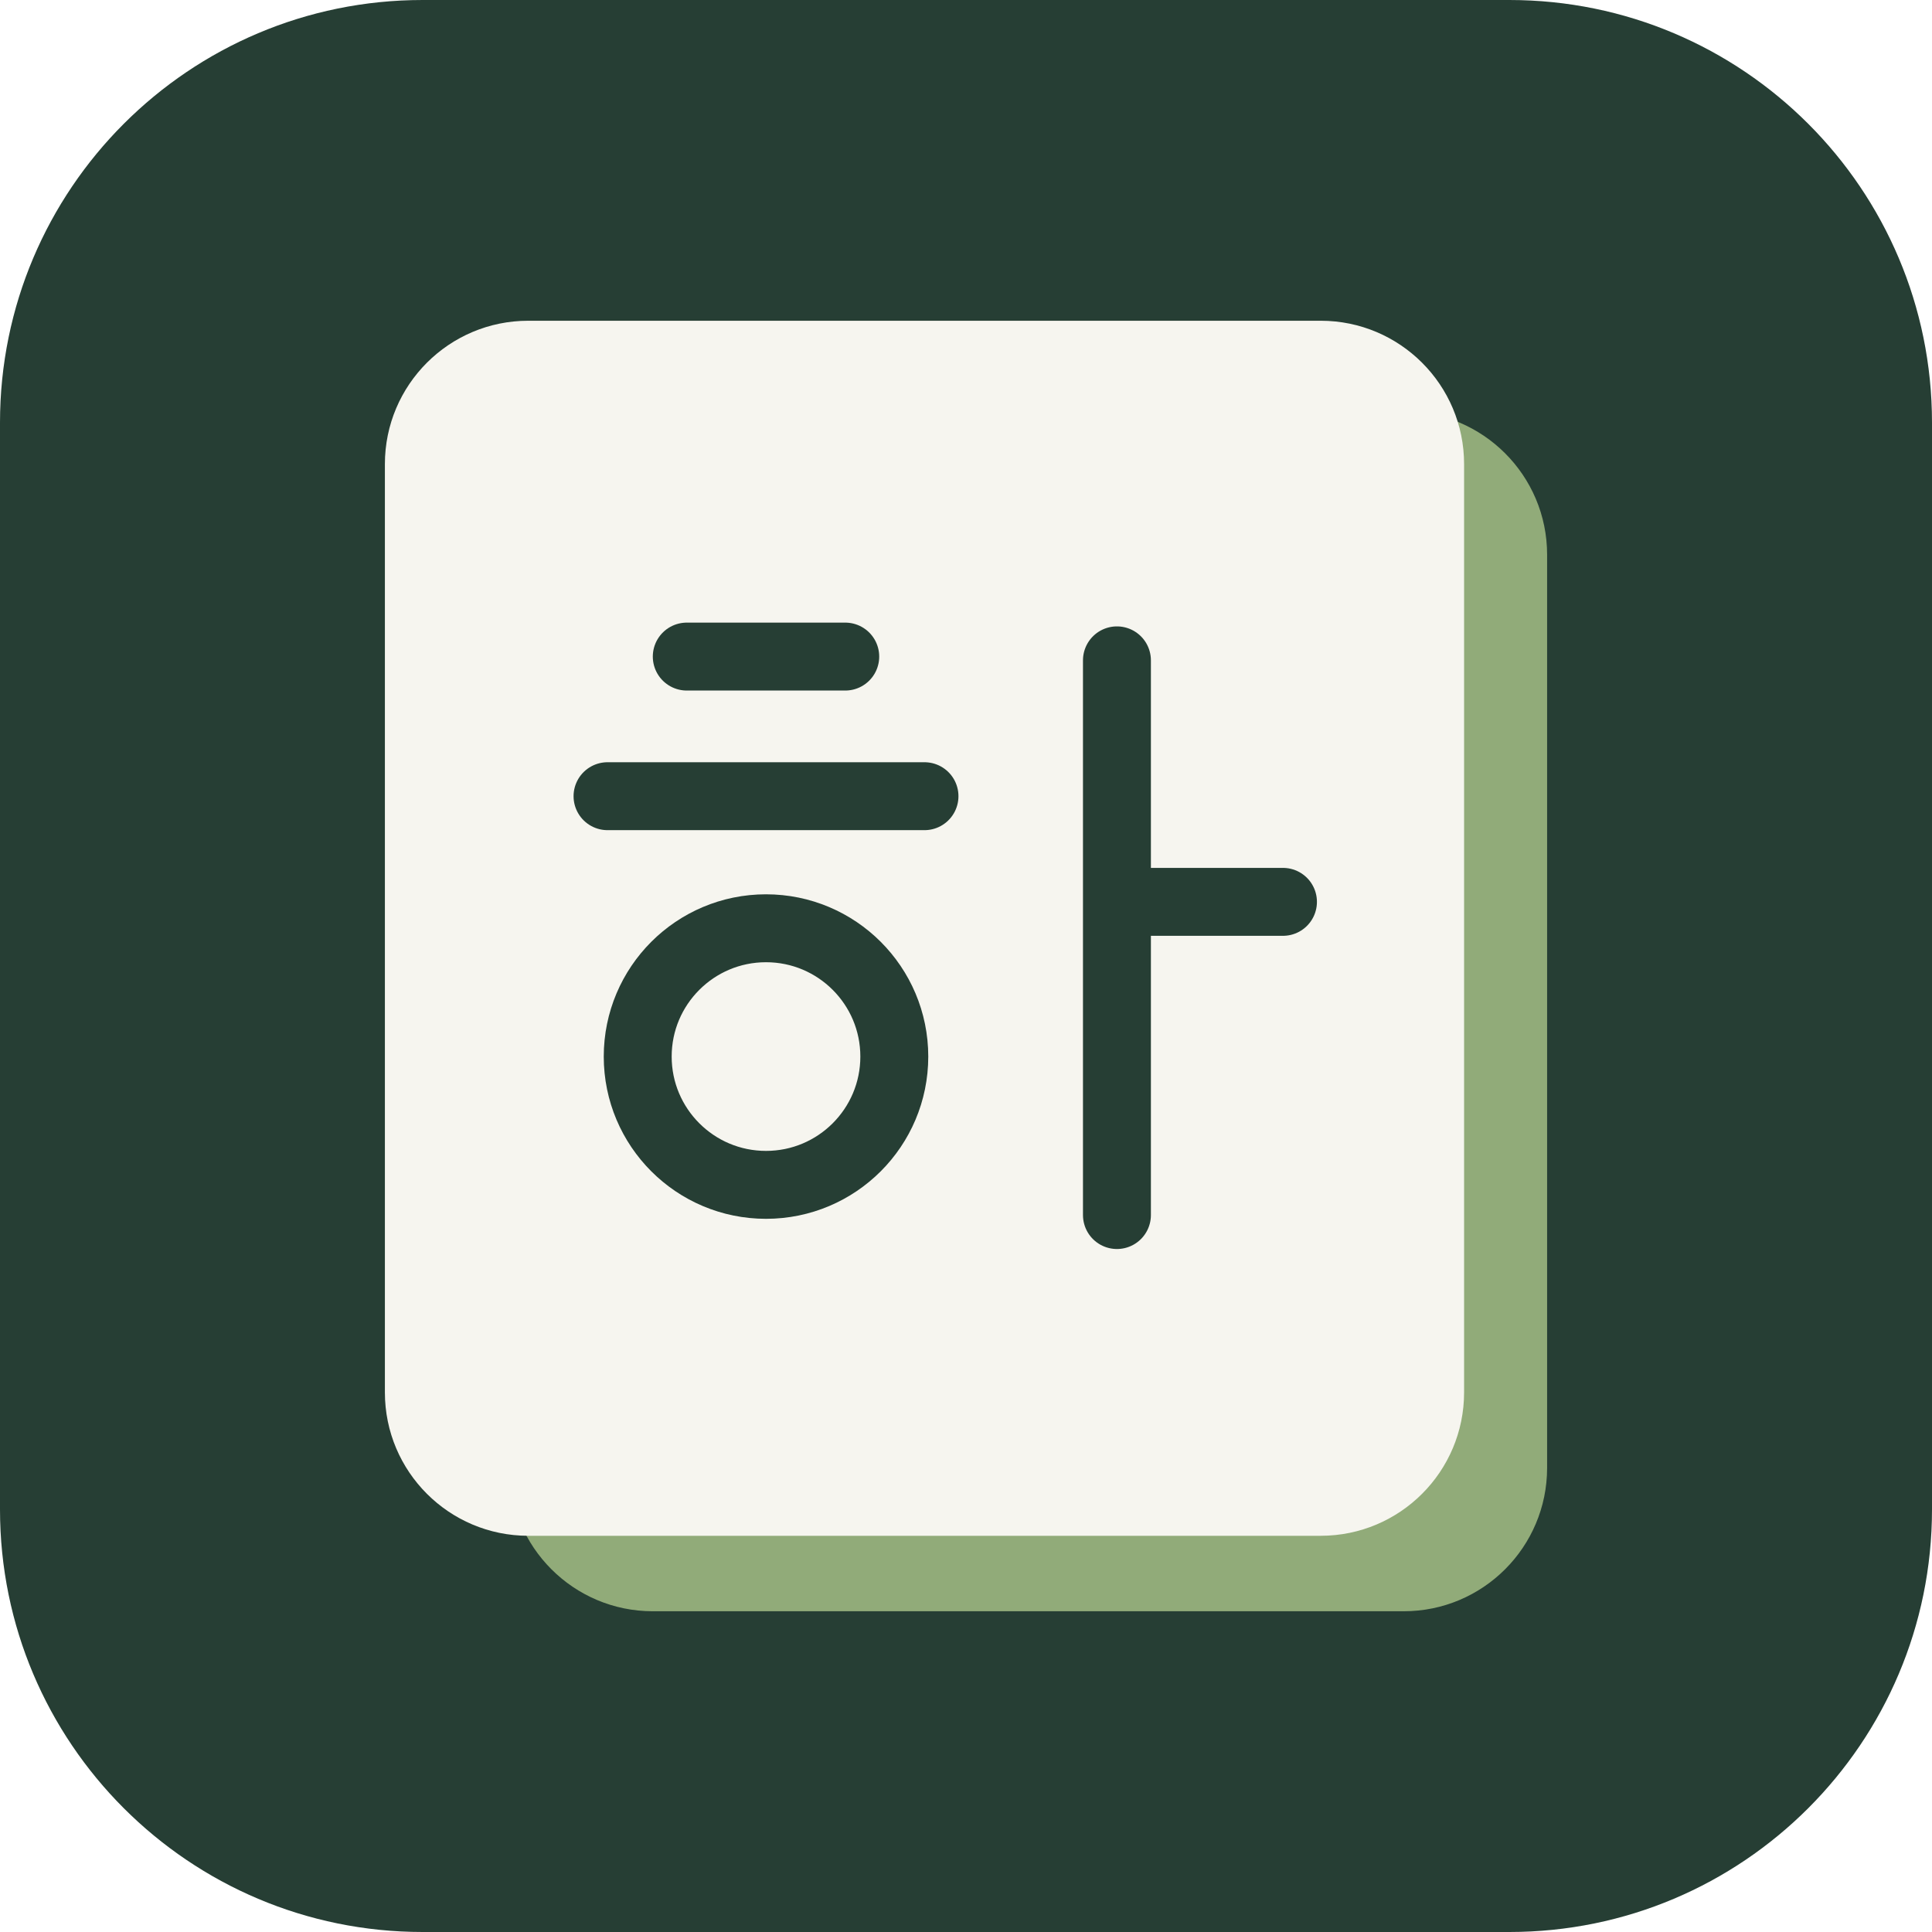
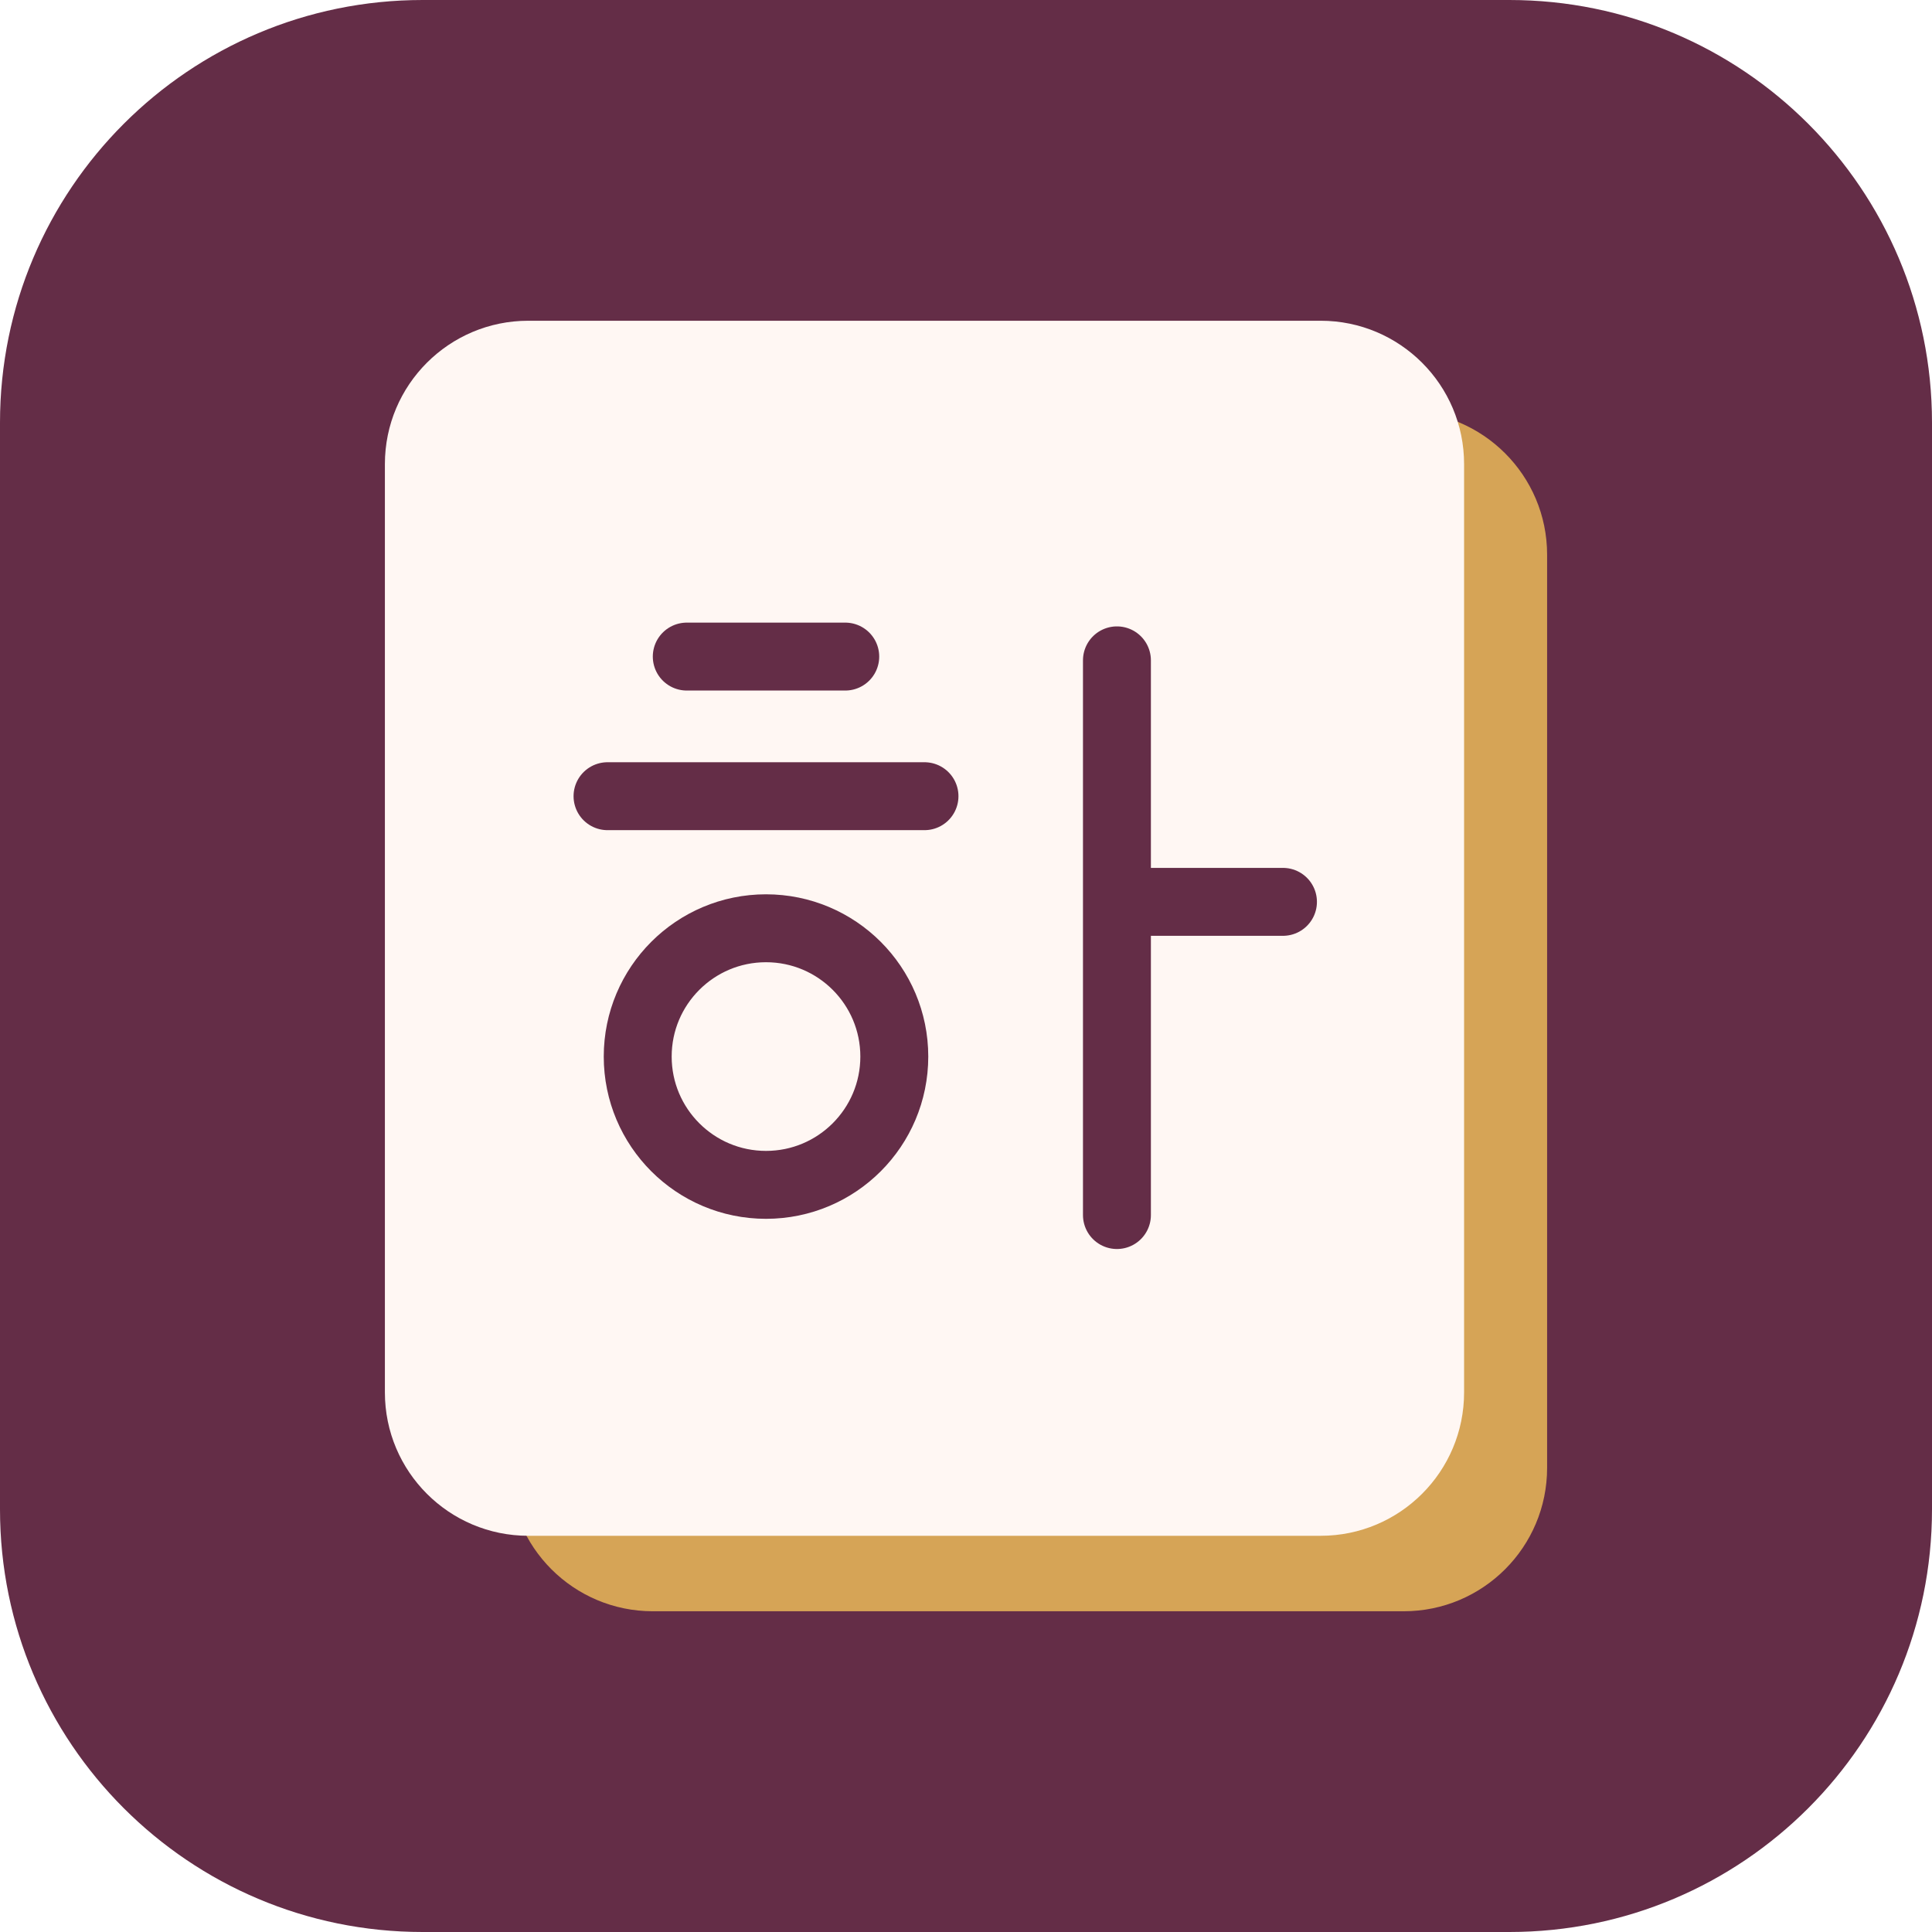
<svg xmlns="http://www.w3.org/2000/svg" viewBox="0 0 512 512">
-   <rect width="512" height="512" rx="112" fill="#263e34" />
-   <rect x="135" y="109" width="275" height="318" rx="38" fill="#91ab79" />
-   <rect x="102" y="85" width="286" height="322" rx="38" fill="#f6f5ef" />
-   <g stroke="#263e34" stroke-width="18" stroke-linecap="round" fill="none">
+   <rect width="512" height="512" rx="112" fill="#642d47" />
+   <rect x="135" y="109" width="275" height="318" rx="38" fill="#d6a456" />
+   <rect x="102" y="85" width="286" height="322" rx="38" fill="#fff7f3" />
+   <g stroke="#642d47" stroke-width="18" stroke-linecap="round" fill="none">
    <path d="M182 174h42M161 211h84" />
    <circle cx="203" cy="280" r="34" />
    <path d="M296 175v147m0-83h44" />
  </g>
</svg>
